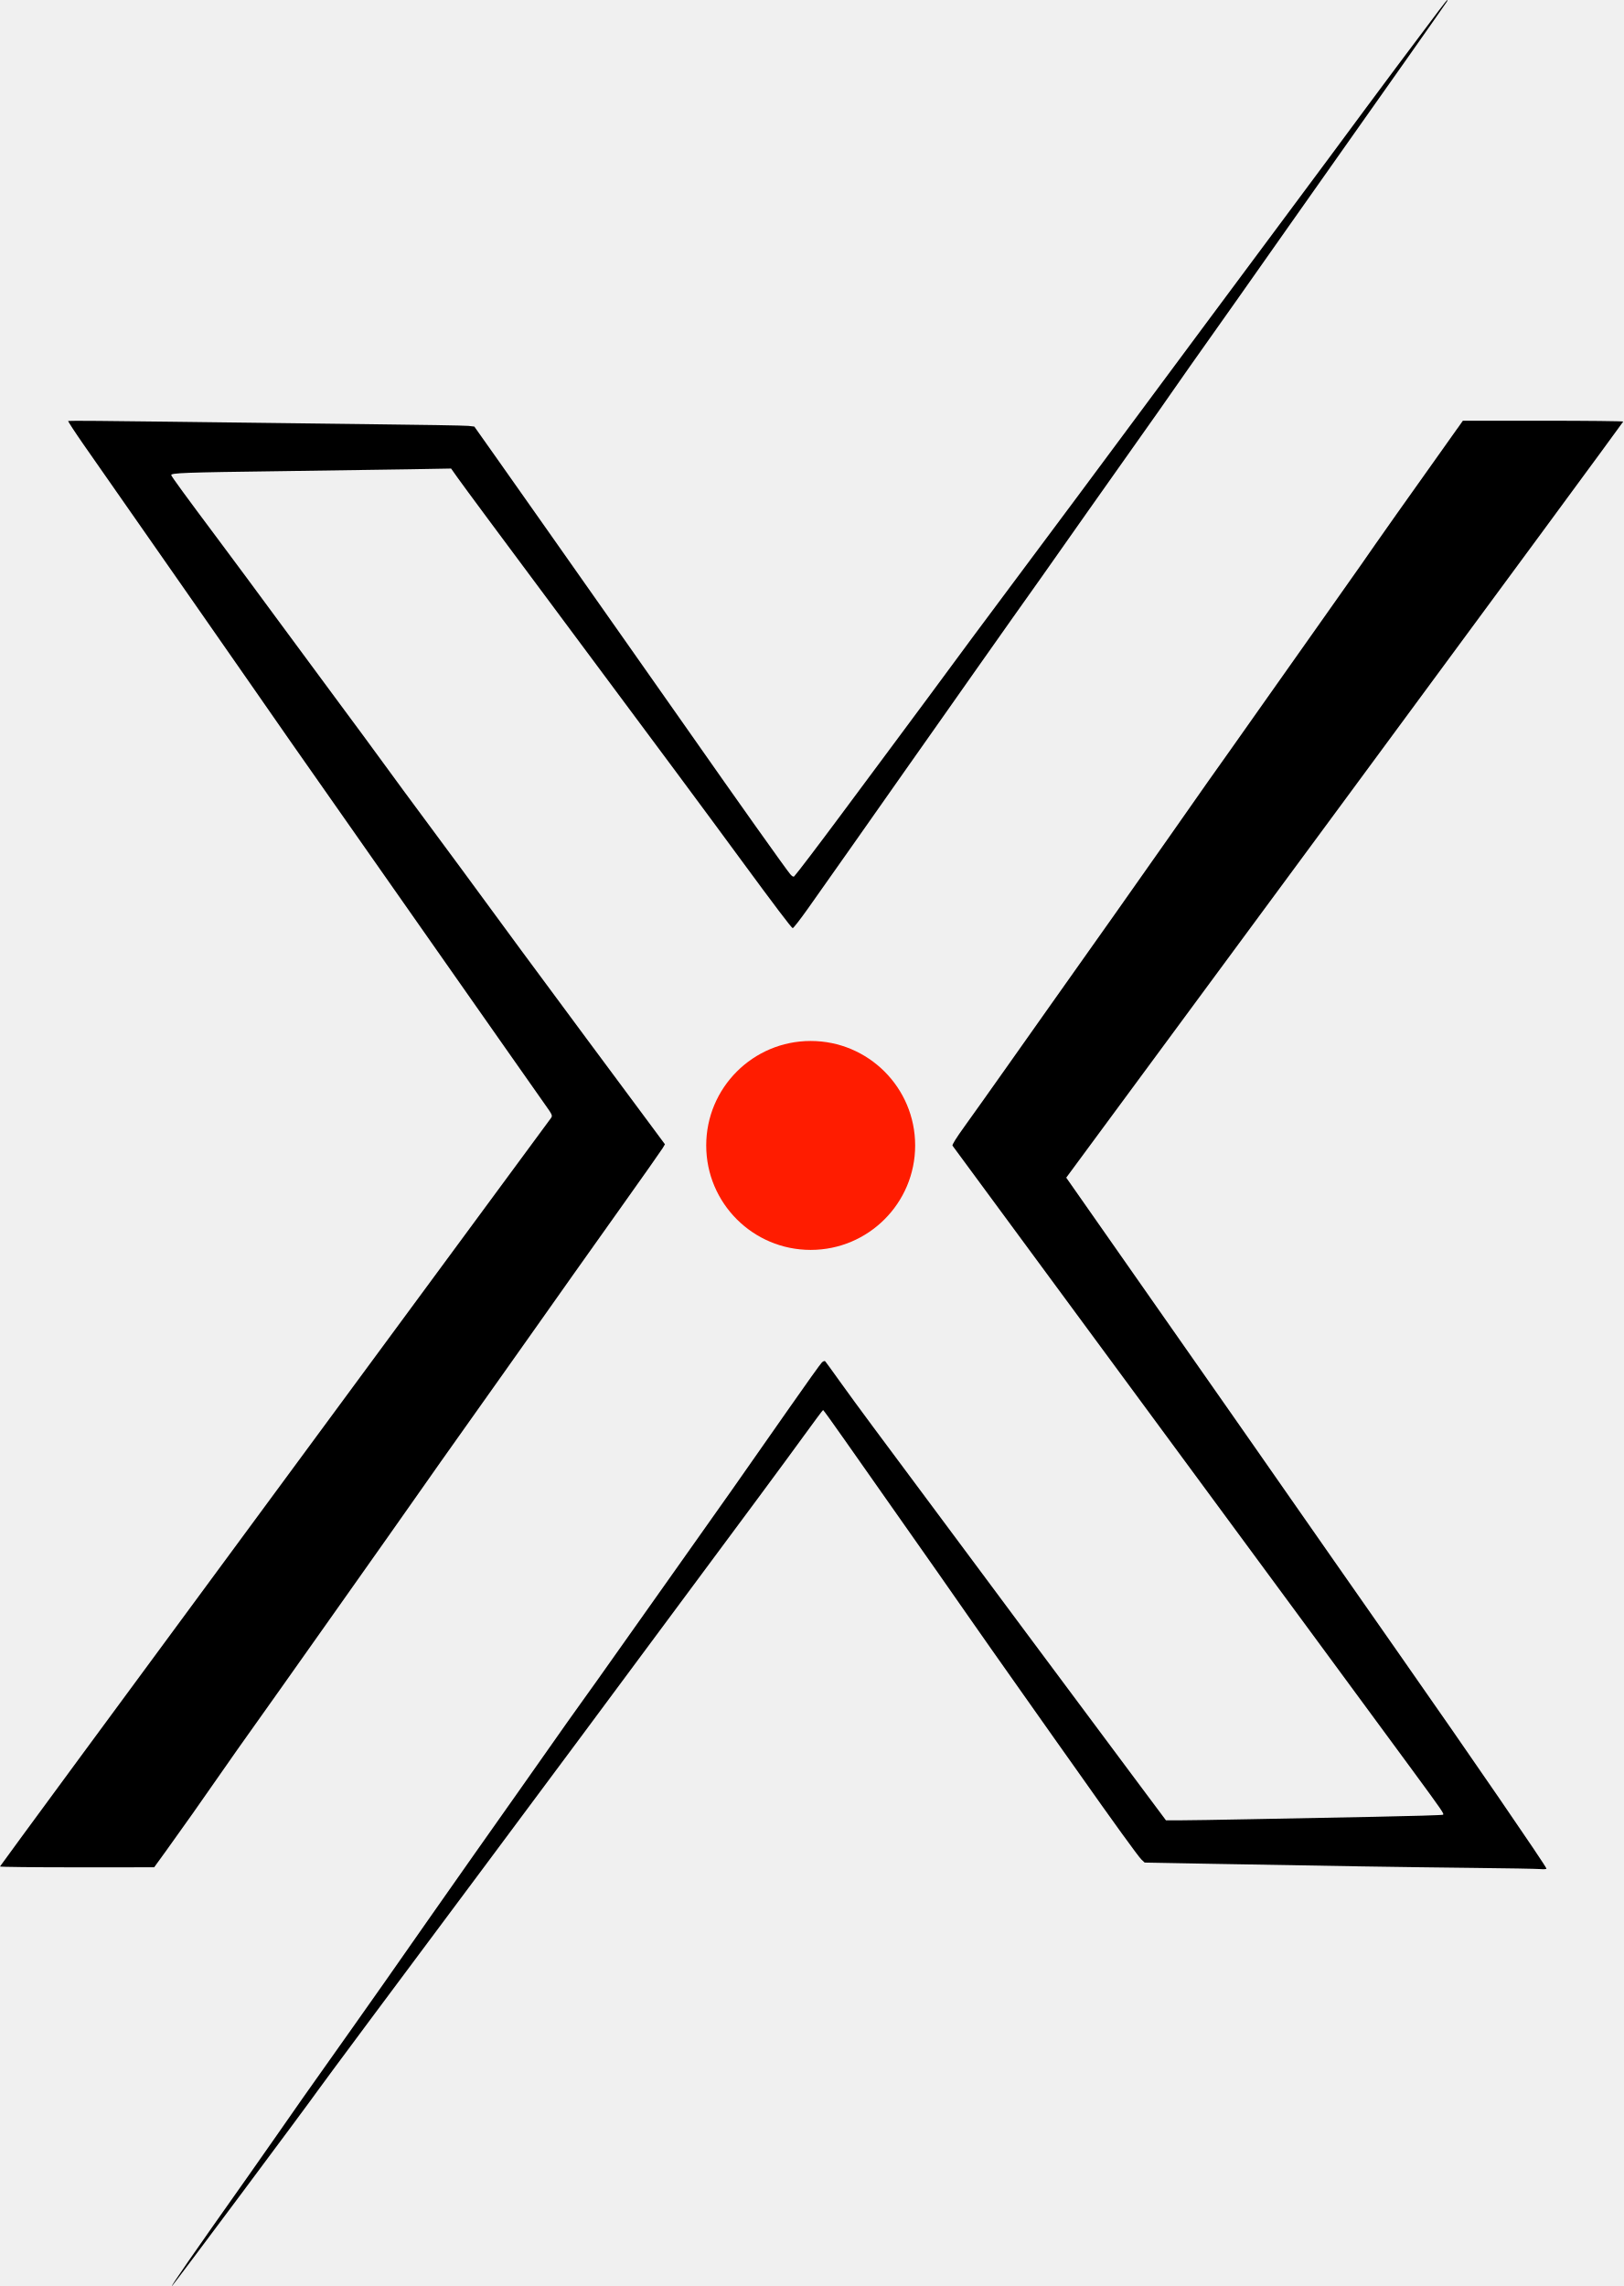
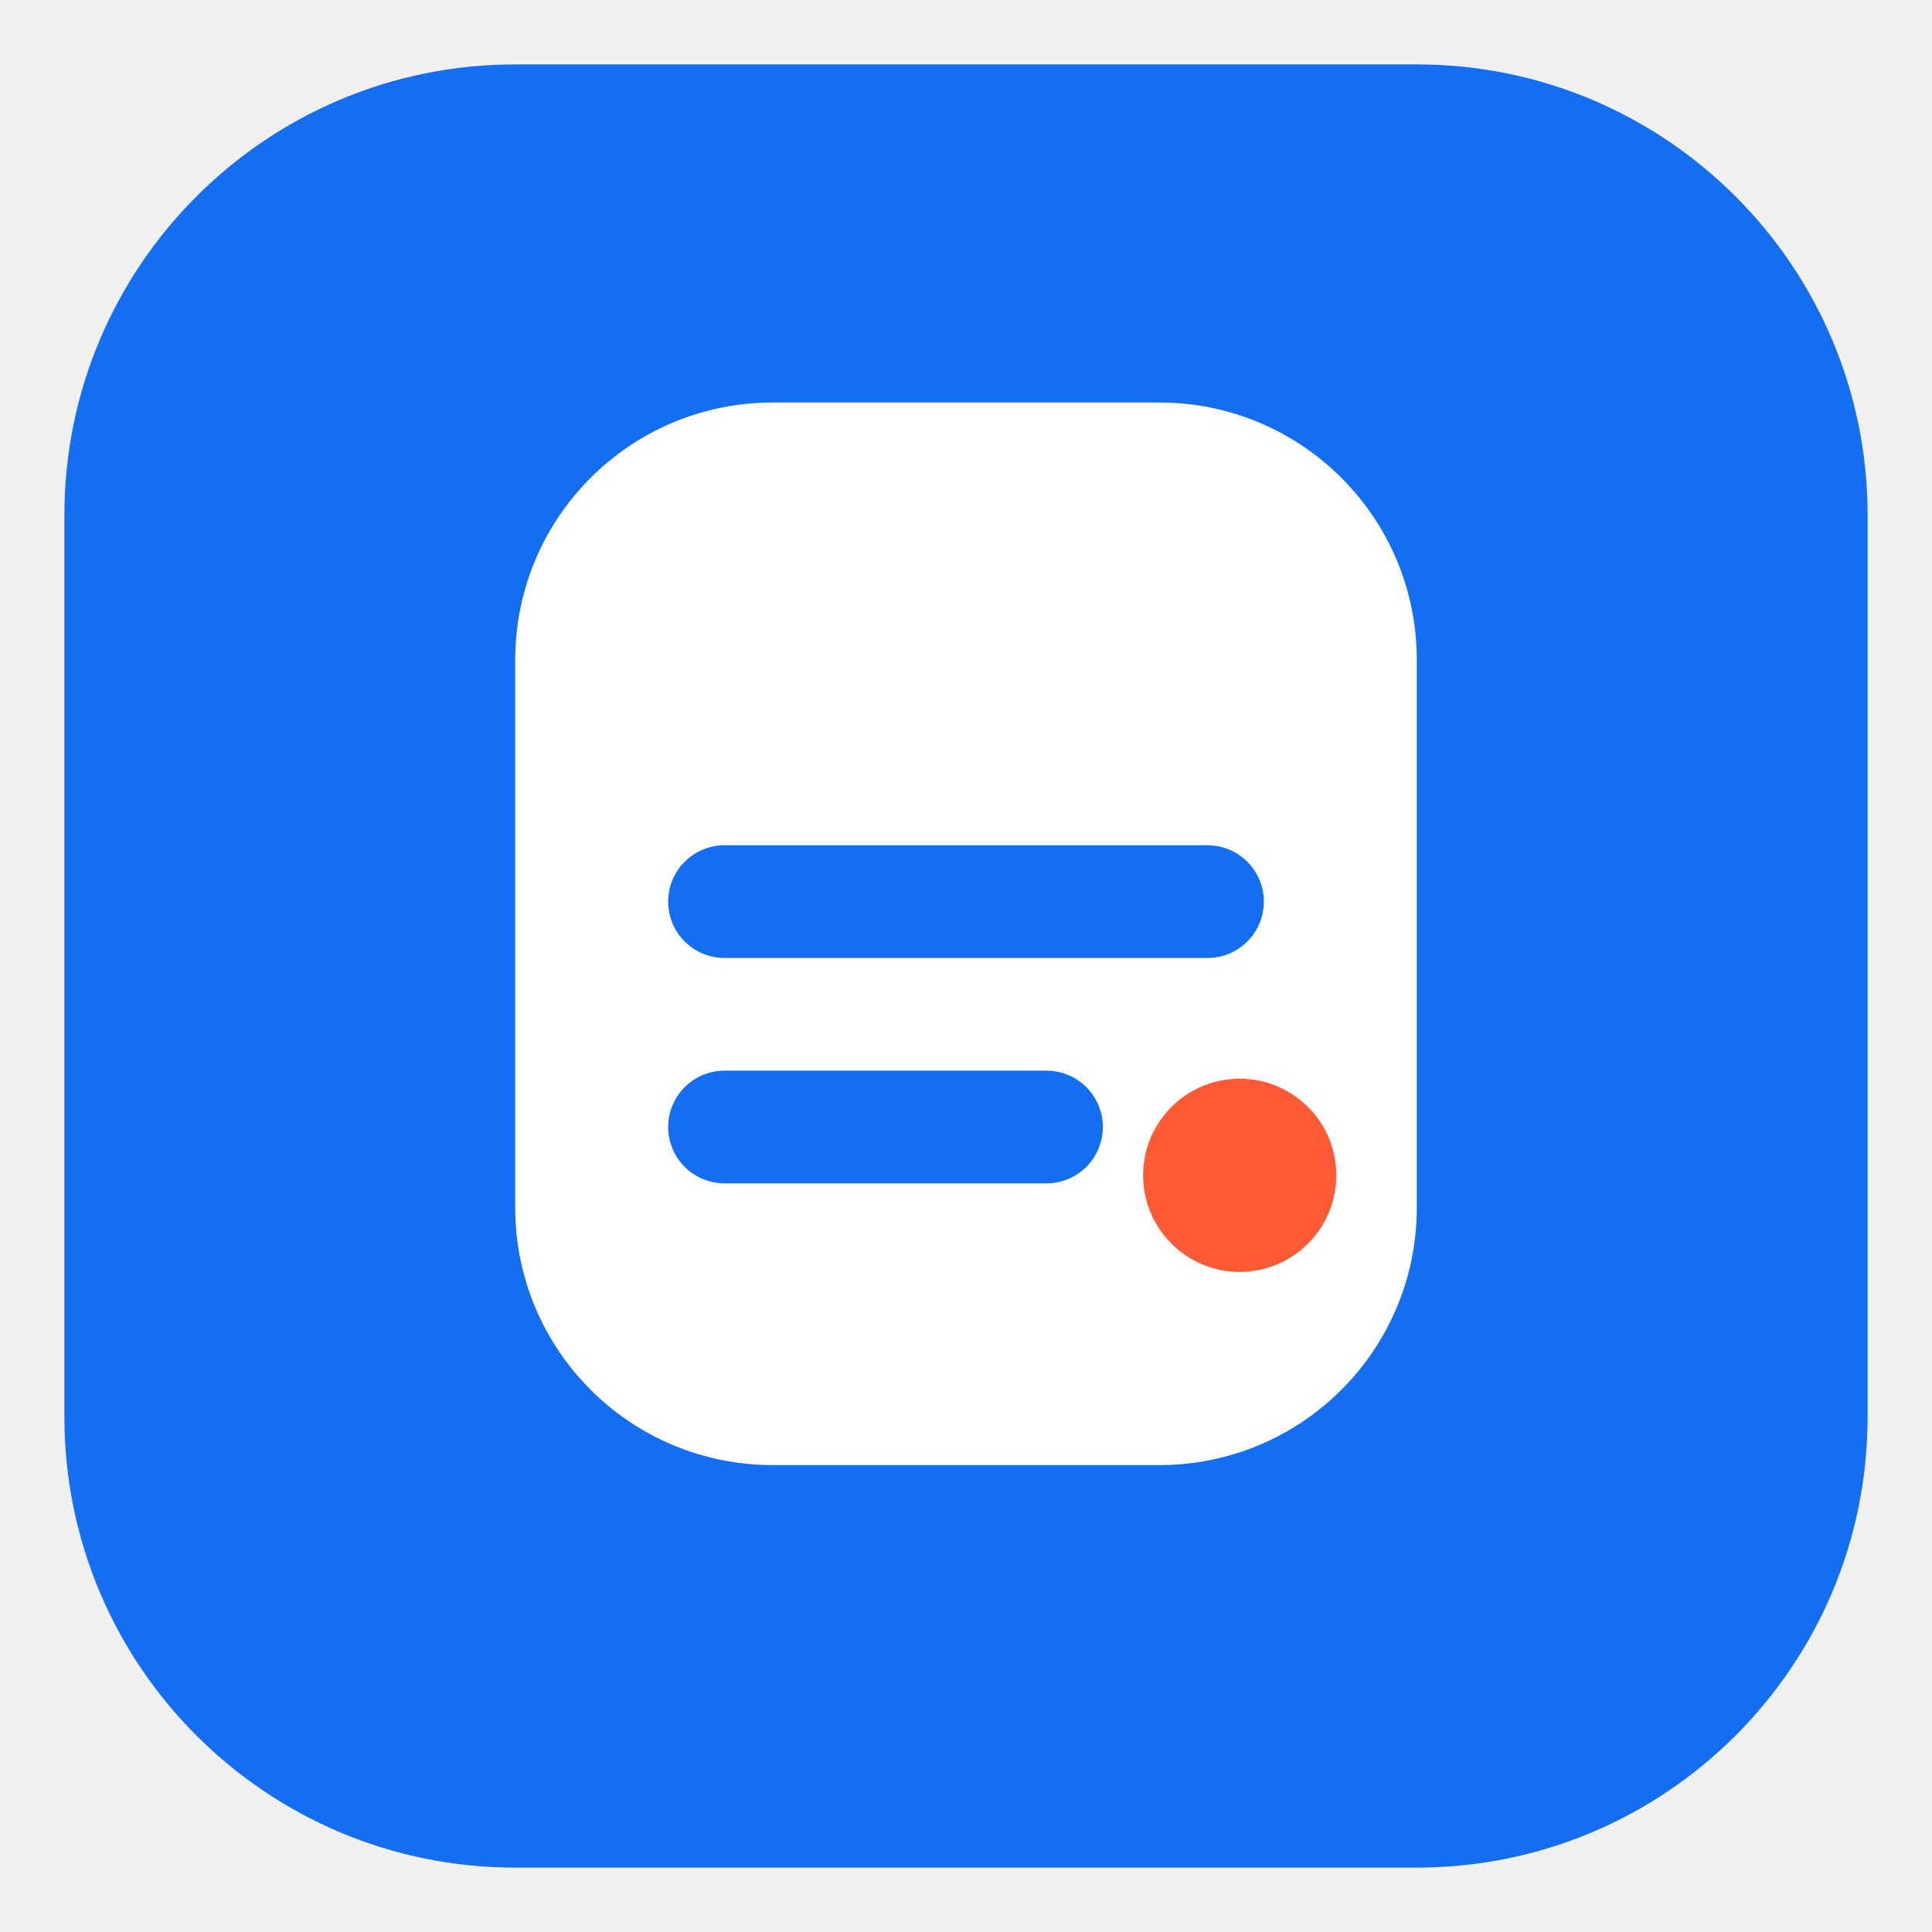
- <svg xmlns="http://www.w3.org/2000/svg" id="Layer_1" data-name="Layer 1" viewBox="0 0 1496.31 2107.3">
-   <defs>
-     <style>
-       .cls-1 {
-         fill: #ff1c00;
-       }
- 
-       .cls-2 {
-         fill: #000;
-         fill-rule: evenodd;
-       }
-     </style>
-   </defs>
-   <path class="cls-2" d="m1325.87,10.31c-22.6,30.02-56.68,75.61-66.86,89.46-12.93,17.6-50.89,68.74-80.83,108.94-22.08,29.65-44.15,59.33-66.18,89.02-36.05,48.59-54.42,73.34-75.89,102.24-12.53,16.86-32.47,43.72-44.35,59.71-11.87,15.98-37.57,50.46-57.1,76.61-32.07,42.95-42.76,57.36-79.13,106.72-5.99,8.14-21.33,28.82-34.1,45.96-15.46,20.77-30.91,41.56-46.34,62.35-20.92,28.17-40.39,53.76-43,56.53-.65.69-1.89.03-3.6-1.95-3.72-4.3-48.89-67.92-95.01-133.83-9.95-14.24-37.53-53.47-61.25-87.18-23.74-33.72-54.17-76.98-67.63-96.16-15.28-21.75-30.58-43.48-45.92-65.19l-21.43-30.31-5.43-.63c-2.99-.35-45.14-1.07-93.67-1.6-60.49-.69-120.99-1.44-181.49-2.25-51.29-.71-93.5-1.03-93.81-.71-.31.31,6.02,10.02,14.05,21.57,21.96,31.58,69.77,100.08,97.25,139.36,13.42,19.19,38.91,55.8,56.65,81.36,32.33,46.6,38.77,55.82,83.19,119.13,16.25,23.15,32.47,46.31,48.69,69.49,13.62,19.47,35.45,50.62,48.51,69.22,13.06,18.6,37.24,53.07,53.72,76.61,16.48,23.54,33.26,47.43,37.3,53.11,6.96,9.78,7.26,10.43,5.75,12.69-.88,1.29-115.52,156.9-254.75,345.79C113.94,1565.25.01,1720.15,0,1720.58c0,.44,31.97.79,71.05.77l71.06-.03,10.53-14.52c12.26-16.92,36.96-51.9,50.53-71.58,9.21-13.36,14.72-21.15,54.89-77.66,10.53-14.81,32.38-45.72,48.57-68.68,16.18-22.95,38.85-55.05,50.38-71.33,11.53-16.28,26.58-37.66,33.46-47.55,6.87-9.89,23.5-33.42,36.93-52.3,13.45-18.89,30.81-43.38,38.59-54.42,7.78-11.05,23.42-33.15,34.76-49.14,11.34-15.98,23.76-33.58,27.63-39.11,3.87-5.52,23.52-33.21,43.67-61.51,20.16-28.31,37.6-53.1,38.77-55.08l2.13-3.6-15.56-21c-18.91-25.5-37.82-50.99-56.77-76.48-22.67-30.51-49.59-66.9-59.81-80.84-49.09-66.94-72.9-99.26-90.35-122.71-10.46-14.05-26.87-36.34-36.45-49.55s-28.09-38.33-41.12-55.85c-13.04-17.52-38.18-51.58-55.9-75.69s-43.24-58.6-56.72-76.61c-28.91-38.65-41.64-56.09-42.4-58.05-.81-2.11,11.89-2.58,102.63-3.76,43.59-.56,96.37-1.33,117.29-1.71l38.04-.68,6.28,8.85c5.68,8.02,38.85,52.74,99.01,133.54,93.19,125.16,127.43,171.31,162.63,219.26,29.75,40.53,45.76,61.67,46.96,62.03.59.17,7.04-8.13,14.34-18.44,16.4-23.14,62.27-88.3,89.07-126.54,10.99-15.69,26.74-38.04,34.98-49.66,10.33-14.58,20.61-29.21,30.85-43.86,8.73-12.49,24.15-34.37,34.29-48.61,19.69-27.66,25.88-36.42,67.51-95.64,14.72-20.92,37.06-52.55,49.65-70.27,12.58-17.72,24.96-35.32,27.5-39.09s10.85-15.66,18.47-26.42c29.23-41.23,58.42-82.63,91.29-129.44,18.76-26.74,45.08-64.07,58.49-82.95,24.23-34.13,85.23-120.84,86.78-123.37.44-.72.56-1.32.25-1.32s-4.04,4.63-8.3,10.3m17.57,384.64c-4.16,5.91-8.35,11.81-12.55,17.7-25.07,35.06-65.02,91.65-76.36,108.19-3.84,5.59-22.49,32.03-41.45,58.77-18.96,26.74-42.97,60.73-53.35,75.56-10.38,14.81-21.79,30.98-25.35,35.93-8.29,11.49-28.94,40.83-56.52,80.31-19.73,28.23-78.69,111.77-110.57,156.64-6.9,9.73-24.67,34.88-39.49,55.89-14.82,21.01-32.29,45.6-38.81,54.62-7.23,10.01-11.53,16.86-10.98,17.56.93,1.23,57.54,78.08,102.79,139.56,40.52,55.06,149.82,203.43,218.74,296.93,27.66,37.53,84.19,114.37,102.88,139.85,27.42,37.37,29.03,39.72,27.7,40.45-.71.4-29.34,1.25-63.63,1.91-34.29.65-85.64,1.64-114.13,2.21-28.49.57-57.58,1.03-64.67,1.03h-12.9l-28.85-38.67c-54.64-73.26-78.76-105.64-100.67-135.16-12.09-16.28-29.75-40.05-39.27-52.83-9.51-12.78-32.31-43.45-50.69-68.15-17.04-22.9-34.06-45.79-51.09-68.68-9.73-13.08-23.3-31.62-30.14-41.21s-12.86-17.88-13.36-18.41c-.53-.59-1.76-.19-3.06.97-1.19,1.08-14.78,20.07-30.21,42.2-37.96,54.45-66.46,94.98-104.87,149.07-17.74,24.99-42.48,59.95-54.98,77.66-12.5,17.73-25.16,35.56-28.17,39.63-5.39,7.32-16.85,23.55-62.69,88.76-13.08,18.6-30.67,43.56-39.13,55.48-8.45,11.91-26.8,38.06-40.81,58.12-36.24,51.9-53.68,76.76-70.81,100.92-38.45,54.21-62.16,87.87-70.79,100.52-3.48,5.11-15.09,21.67-25.78,36.8-51.41,72.73-74,105.35-70.65,102.01,2.31-2.31,125.38-167.35,133.95-179.64,4.58-6.56,74.4-100.44,153.26-206.05,29.29-39.23,69.67-93.49,89.74-120.6,24.27-32.77,48.58-65.52,72.91-98.28,79.79-107.36,115.57-155.74,132.18-178.68,9.57-13.21,17.62-24.02,17.92-24.03s9.09,12.19,19.55,27.12c10.46,14.93,28.25,40.25,39.51,56.26,36.54,51.93,61.72,87.84,76.68,109.43,8.06,11.62,16.88,24.23,19.6,27.99,2.72,3.78,15.78,22.32,29.05,41.21,13.25,18.89,26.5,37.66,29.45,41.73,2.94,4.07,12.03,16.9,20.23,28.54,33.08,46.99,56.52,79.41,59.36,82.08l3,2.83,62.35,1.15c106.58,1.96,180.58,3.12,239.86,3.75,31.38.32,59.56.83,62.61,1.11s5.55.08,5.55-.45c0-1.84-70.65-104.82-134.57-196.11-8.14-11.62-21.76-31.13-30.26-43.32-10.21-14.62-20.43-29.25-30.66-43.86-11.82-16.89-23.62-33.8-35.4-50.73-13-18.69-26-37.34-39.05-56-8.38-11.97-16.76-23.95-25.11-35.93-10.61-15.25-116.96-167.23-142.75-204.03l-4.87-6.95,256.71-348.09c141.2-191.45,256.73-348.45,256.73-348.88s-33.25-.79-73.9-.79h-73.92l-5,7.12-.07-.05Z" />
-   <circle class="cls-1" cx="747.3" cy="1055.9" r="96.3" />
+ <svg xmlns="http://www.w3.org/2000/svg" viewBox="0 0 240 240" role="img" aria-labelledby="title">
+   <rect x="8" y="8" width="224" height="224" rx="56" fill="#136EF1" />
+   <path d="M64 82c0-17.7 14.3-32 32-32h48c17.7 0 32 14.3 32 32v68c0 17.7-14.3 32-32 32H96c-17.7 0-32-14.3-32-32V82Z" fill="#fff" />
+   <path d="M90 112h60M90 140h40" stroke="#136EF1" stroke-width="14" stroke-linecap="round" />
+   <circle cx="154" cy="146" r="12" fill="#FF5A36" />
</svg>
